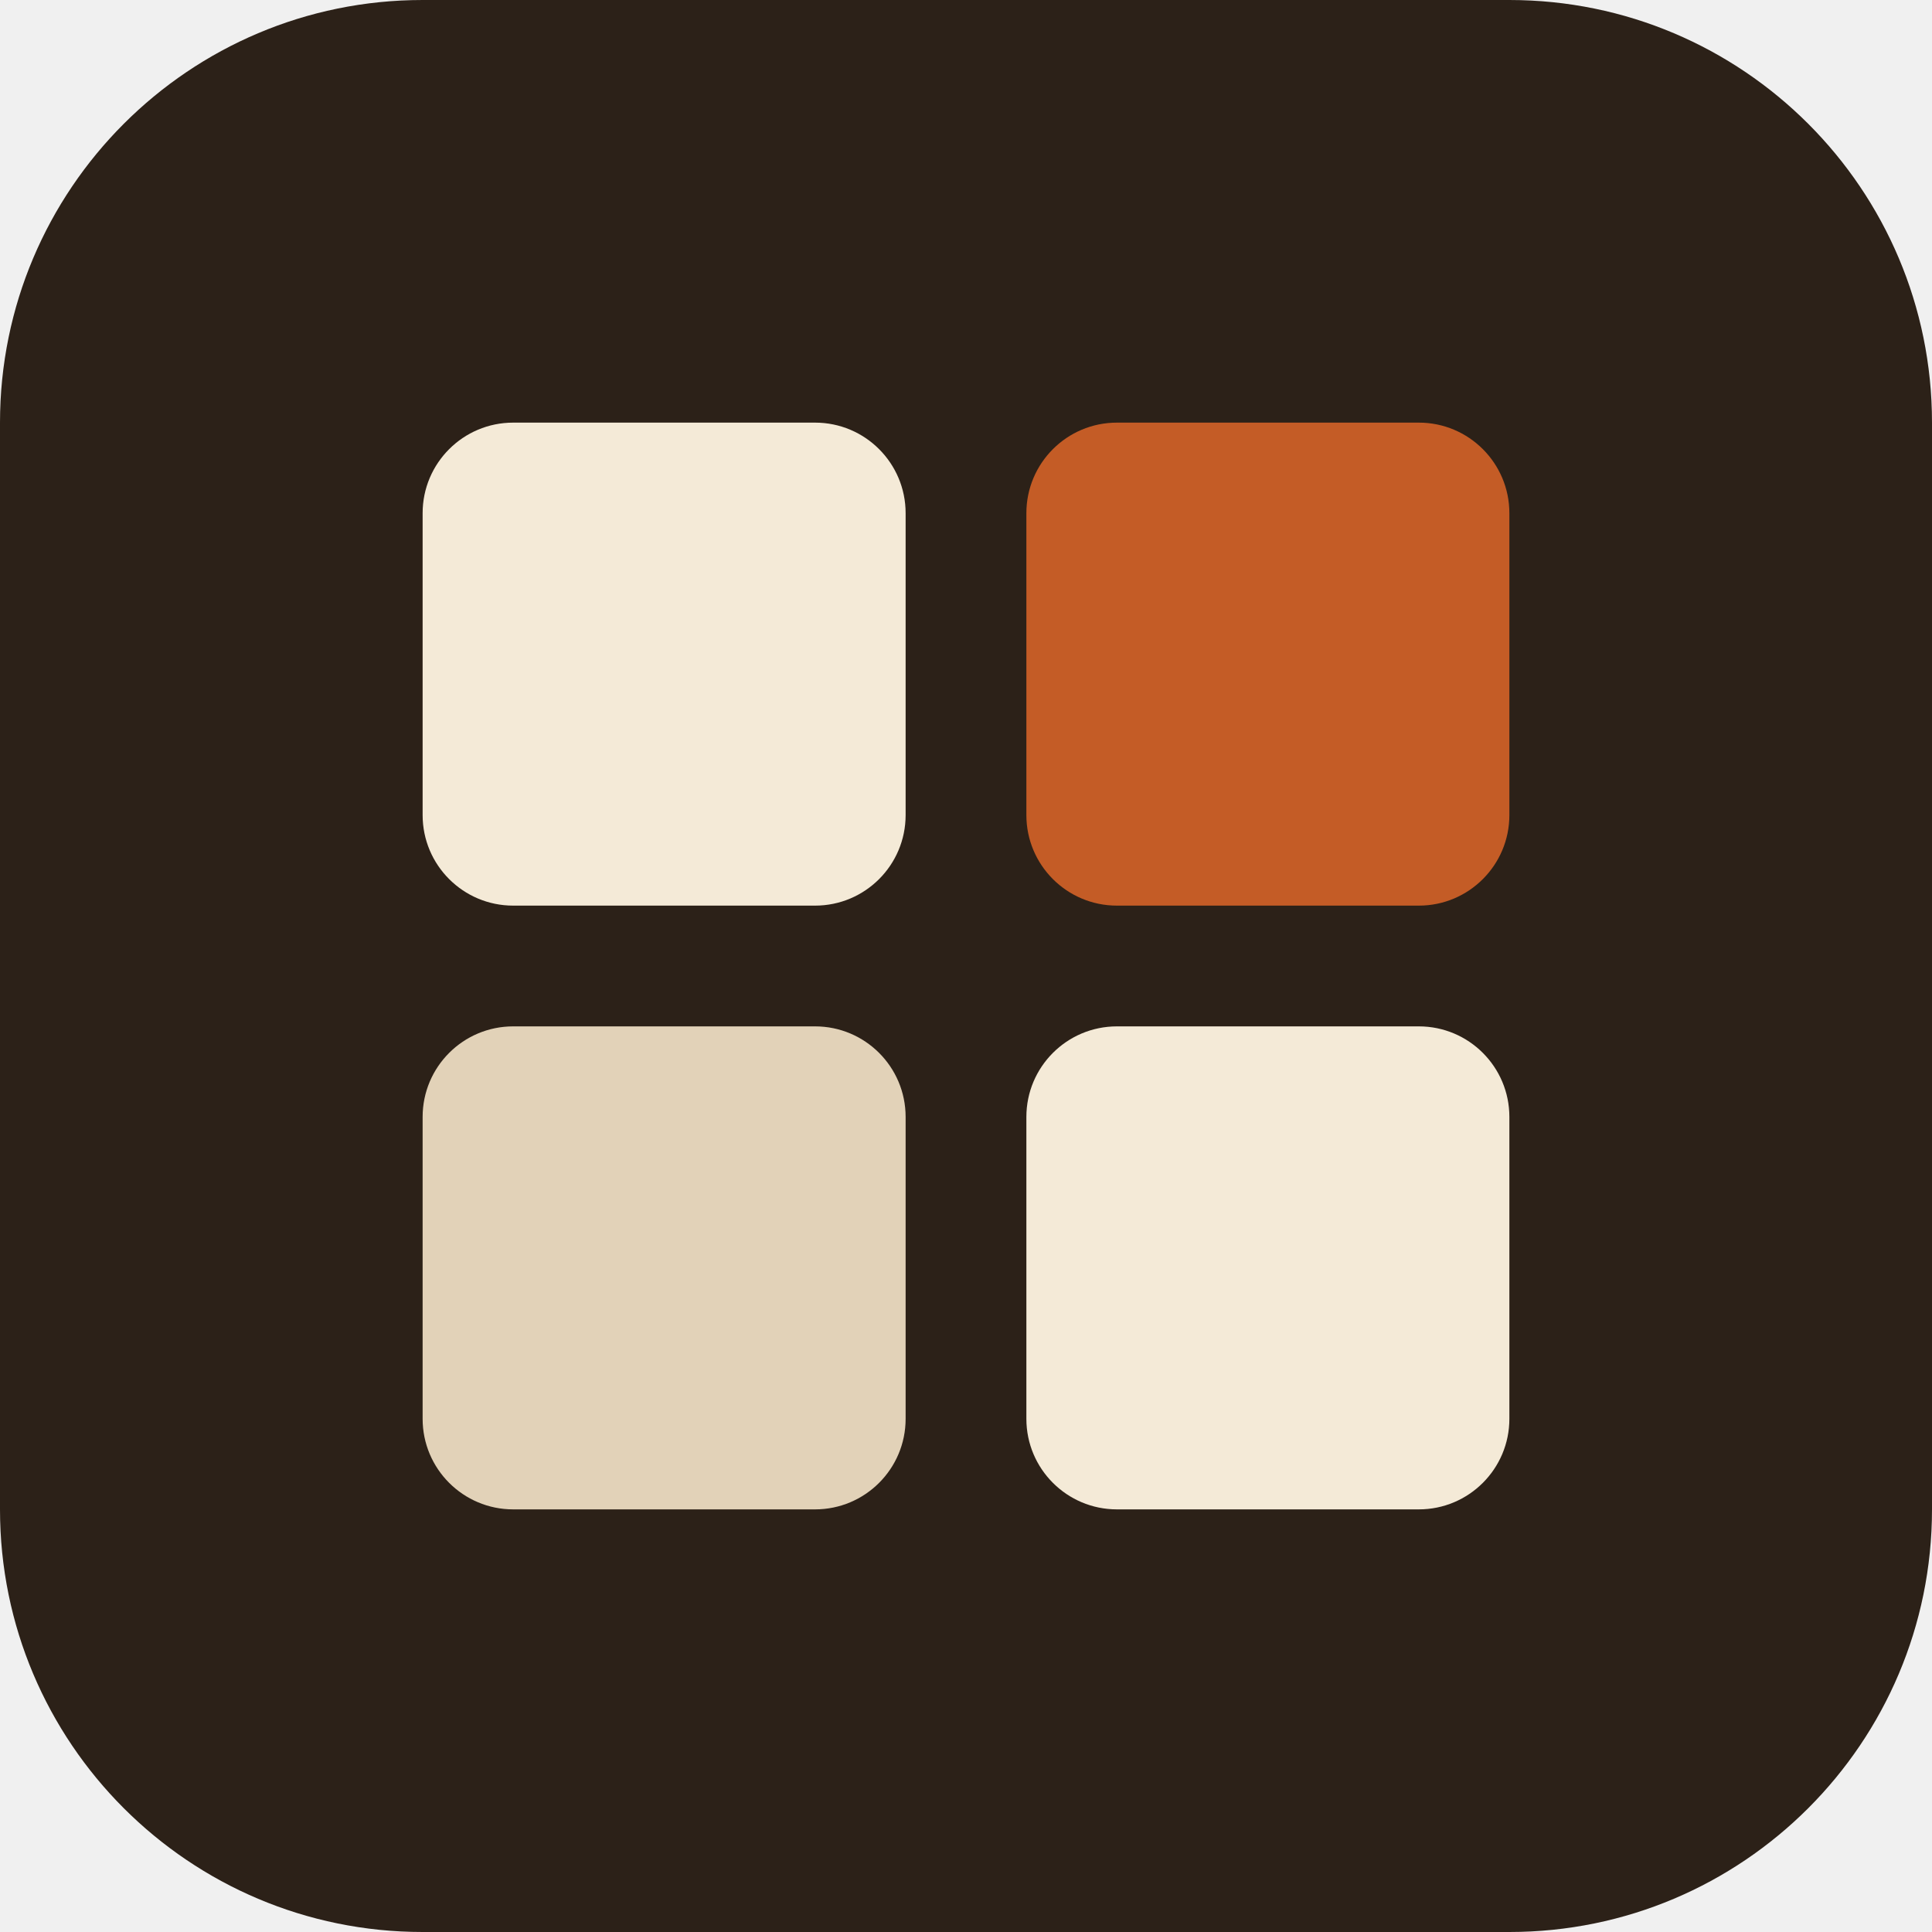
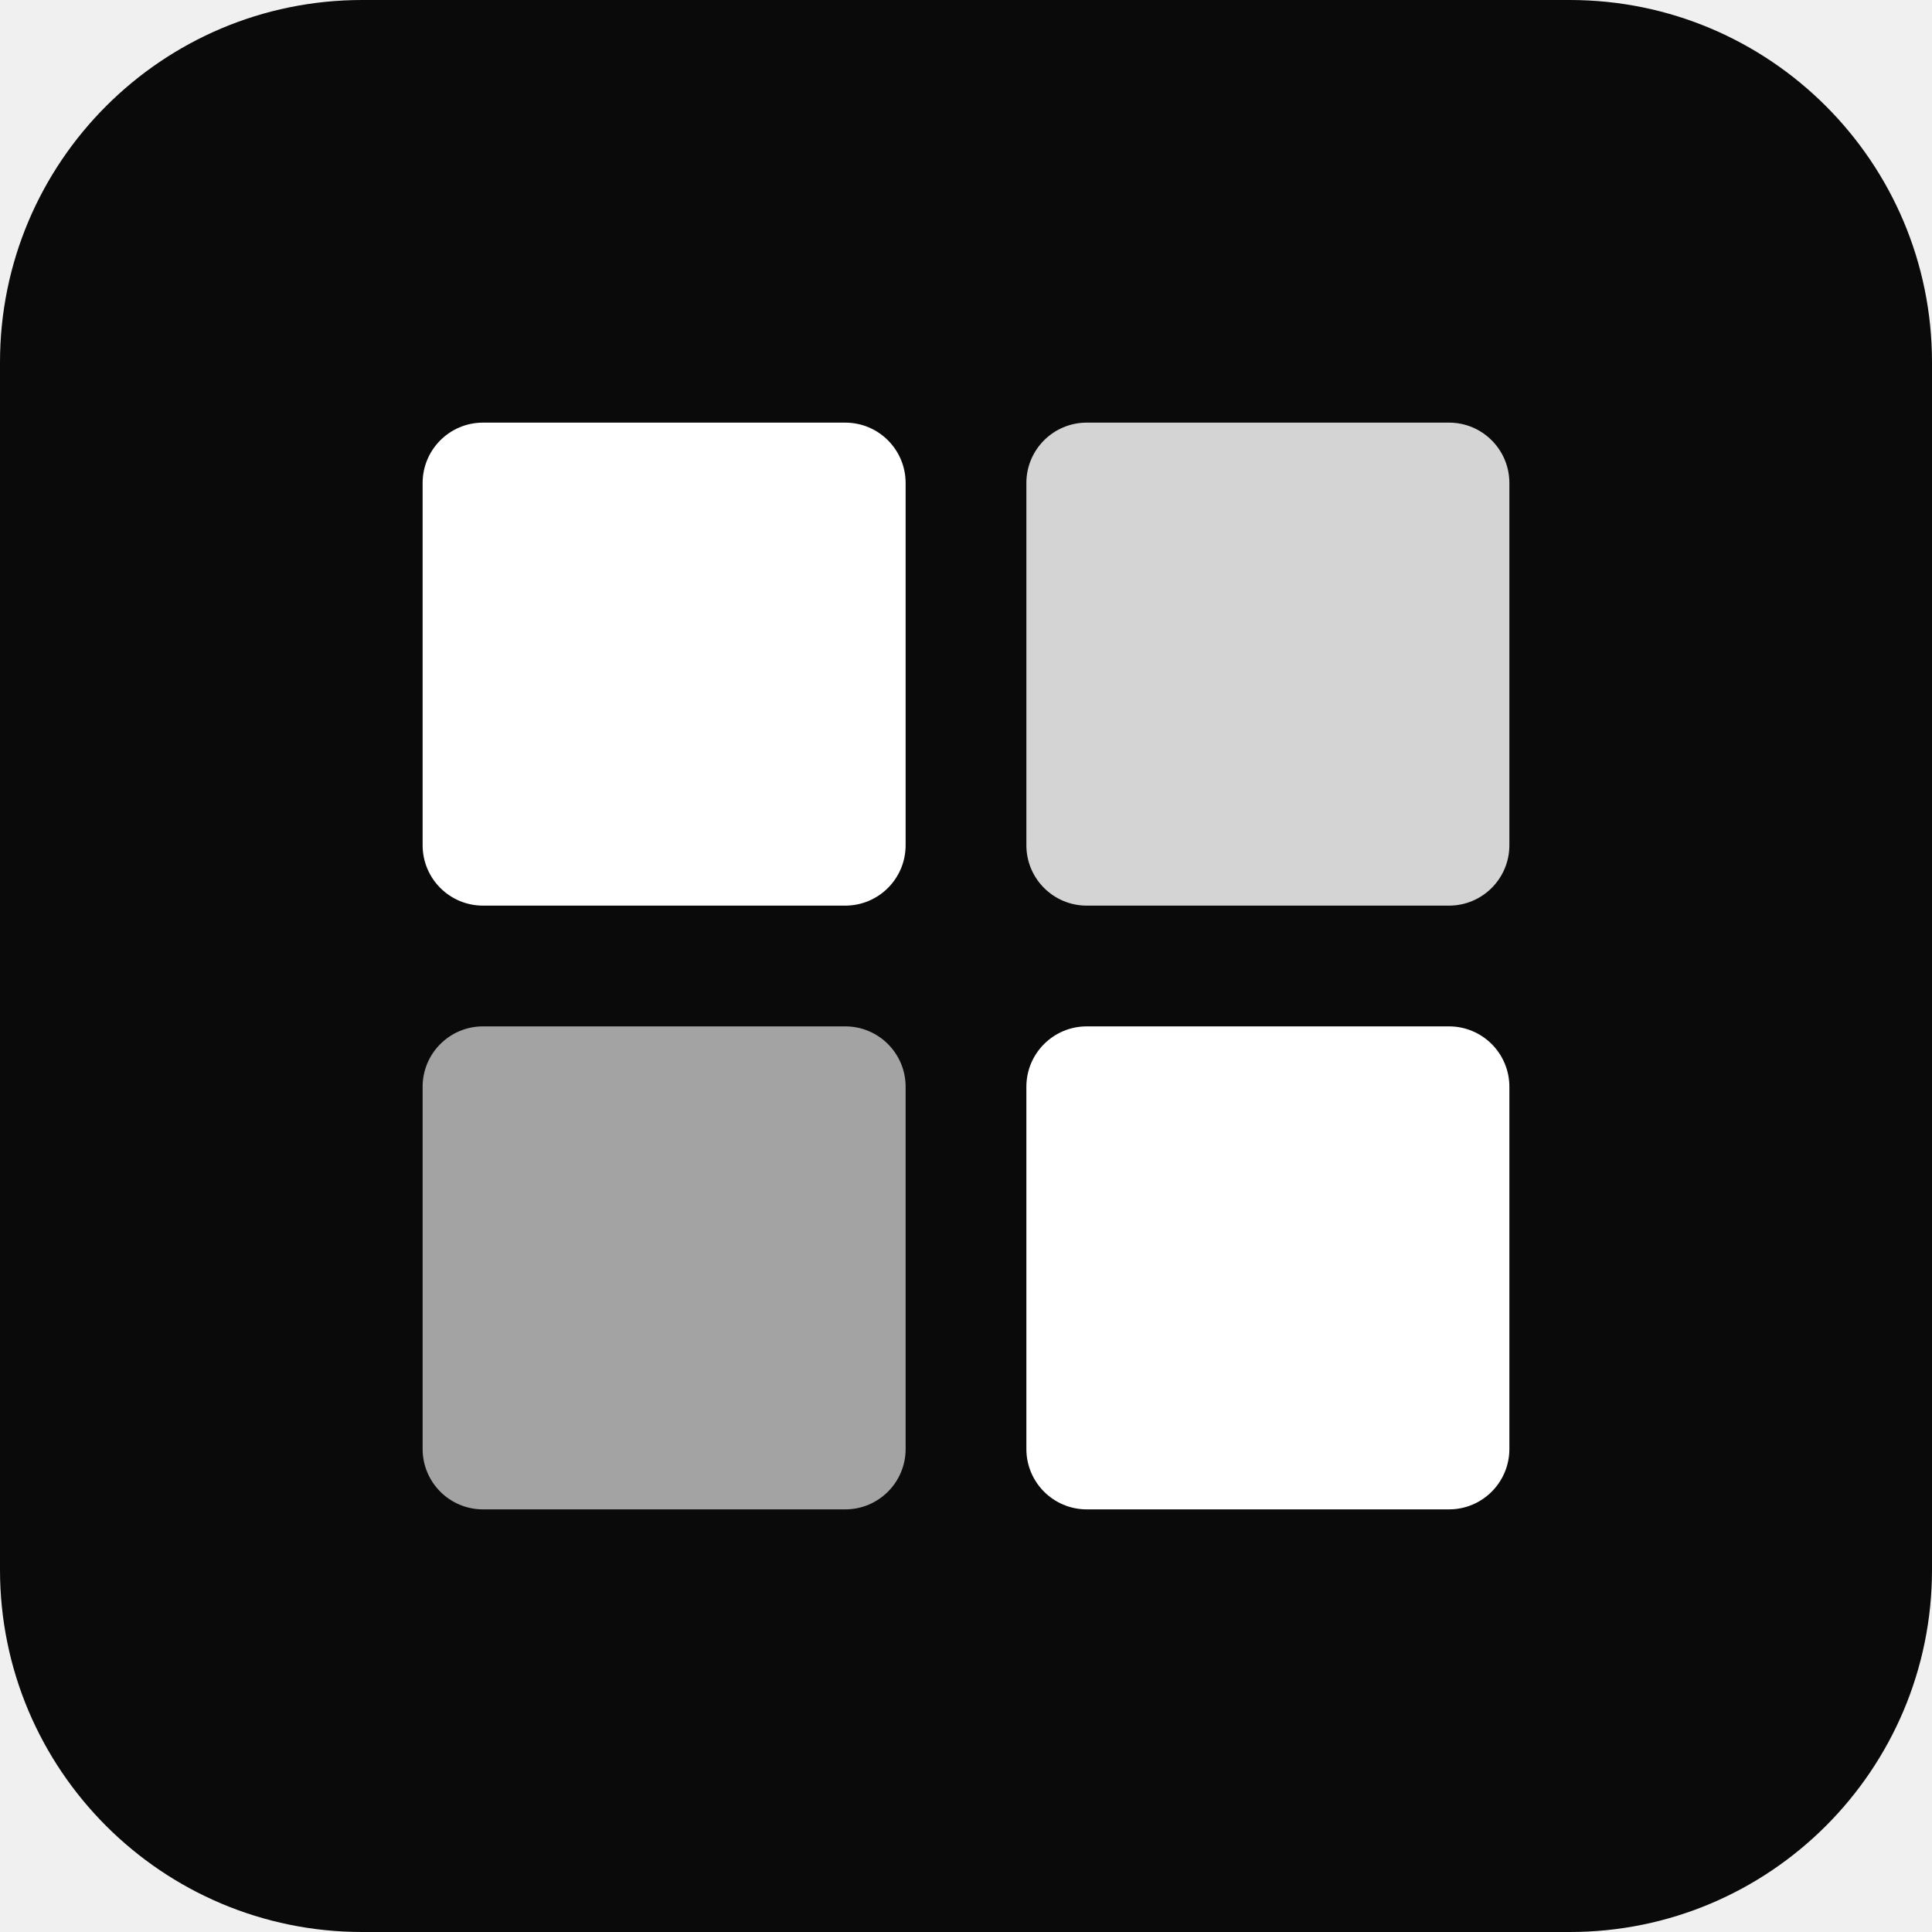
<svg xmlns="http://www.w3.org/2000/svg" viewBox="0 0 32 32" role="img" aria-label="Grok Bot directory">
-   <rect width="32" height="32" rx="7" fill="#2c2118" />
-   <rect x="7" y="7" width="8" height="8" rx="1.5" fill="#f4ead7" />
-   <rect x="17" y="7" width="8" height="8" rx="1.5" fill="#c45c26" />
-   <rect x="7" y="17" width="8" height="8" rx="1.5" fill="#e2d2b8" />
-   <rect x="17" y="17" width="8" height="8" rx="1.5" fill="#f4ead7" />
+   <rect width="32" height="32" rx="6" fill="#0a0a0a" />
+   <rect x="7" y="7" width="8" height="8" rx="1" fill="#ffffff" />
+   <rect x="17" y="7" width="8" height="8" rx="1" fill="#d4d4d4" />
+   <rect x="7" y="17" width="8" height="8" rx="1" fill="#a3a3a3" />
+   <rect x="17" y="17" width="8" height="8" rx="1" fill="#ffffff" />
</svg>
